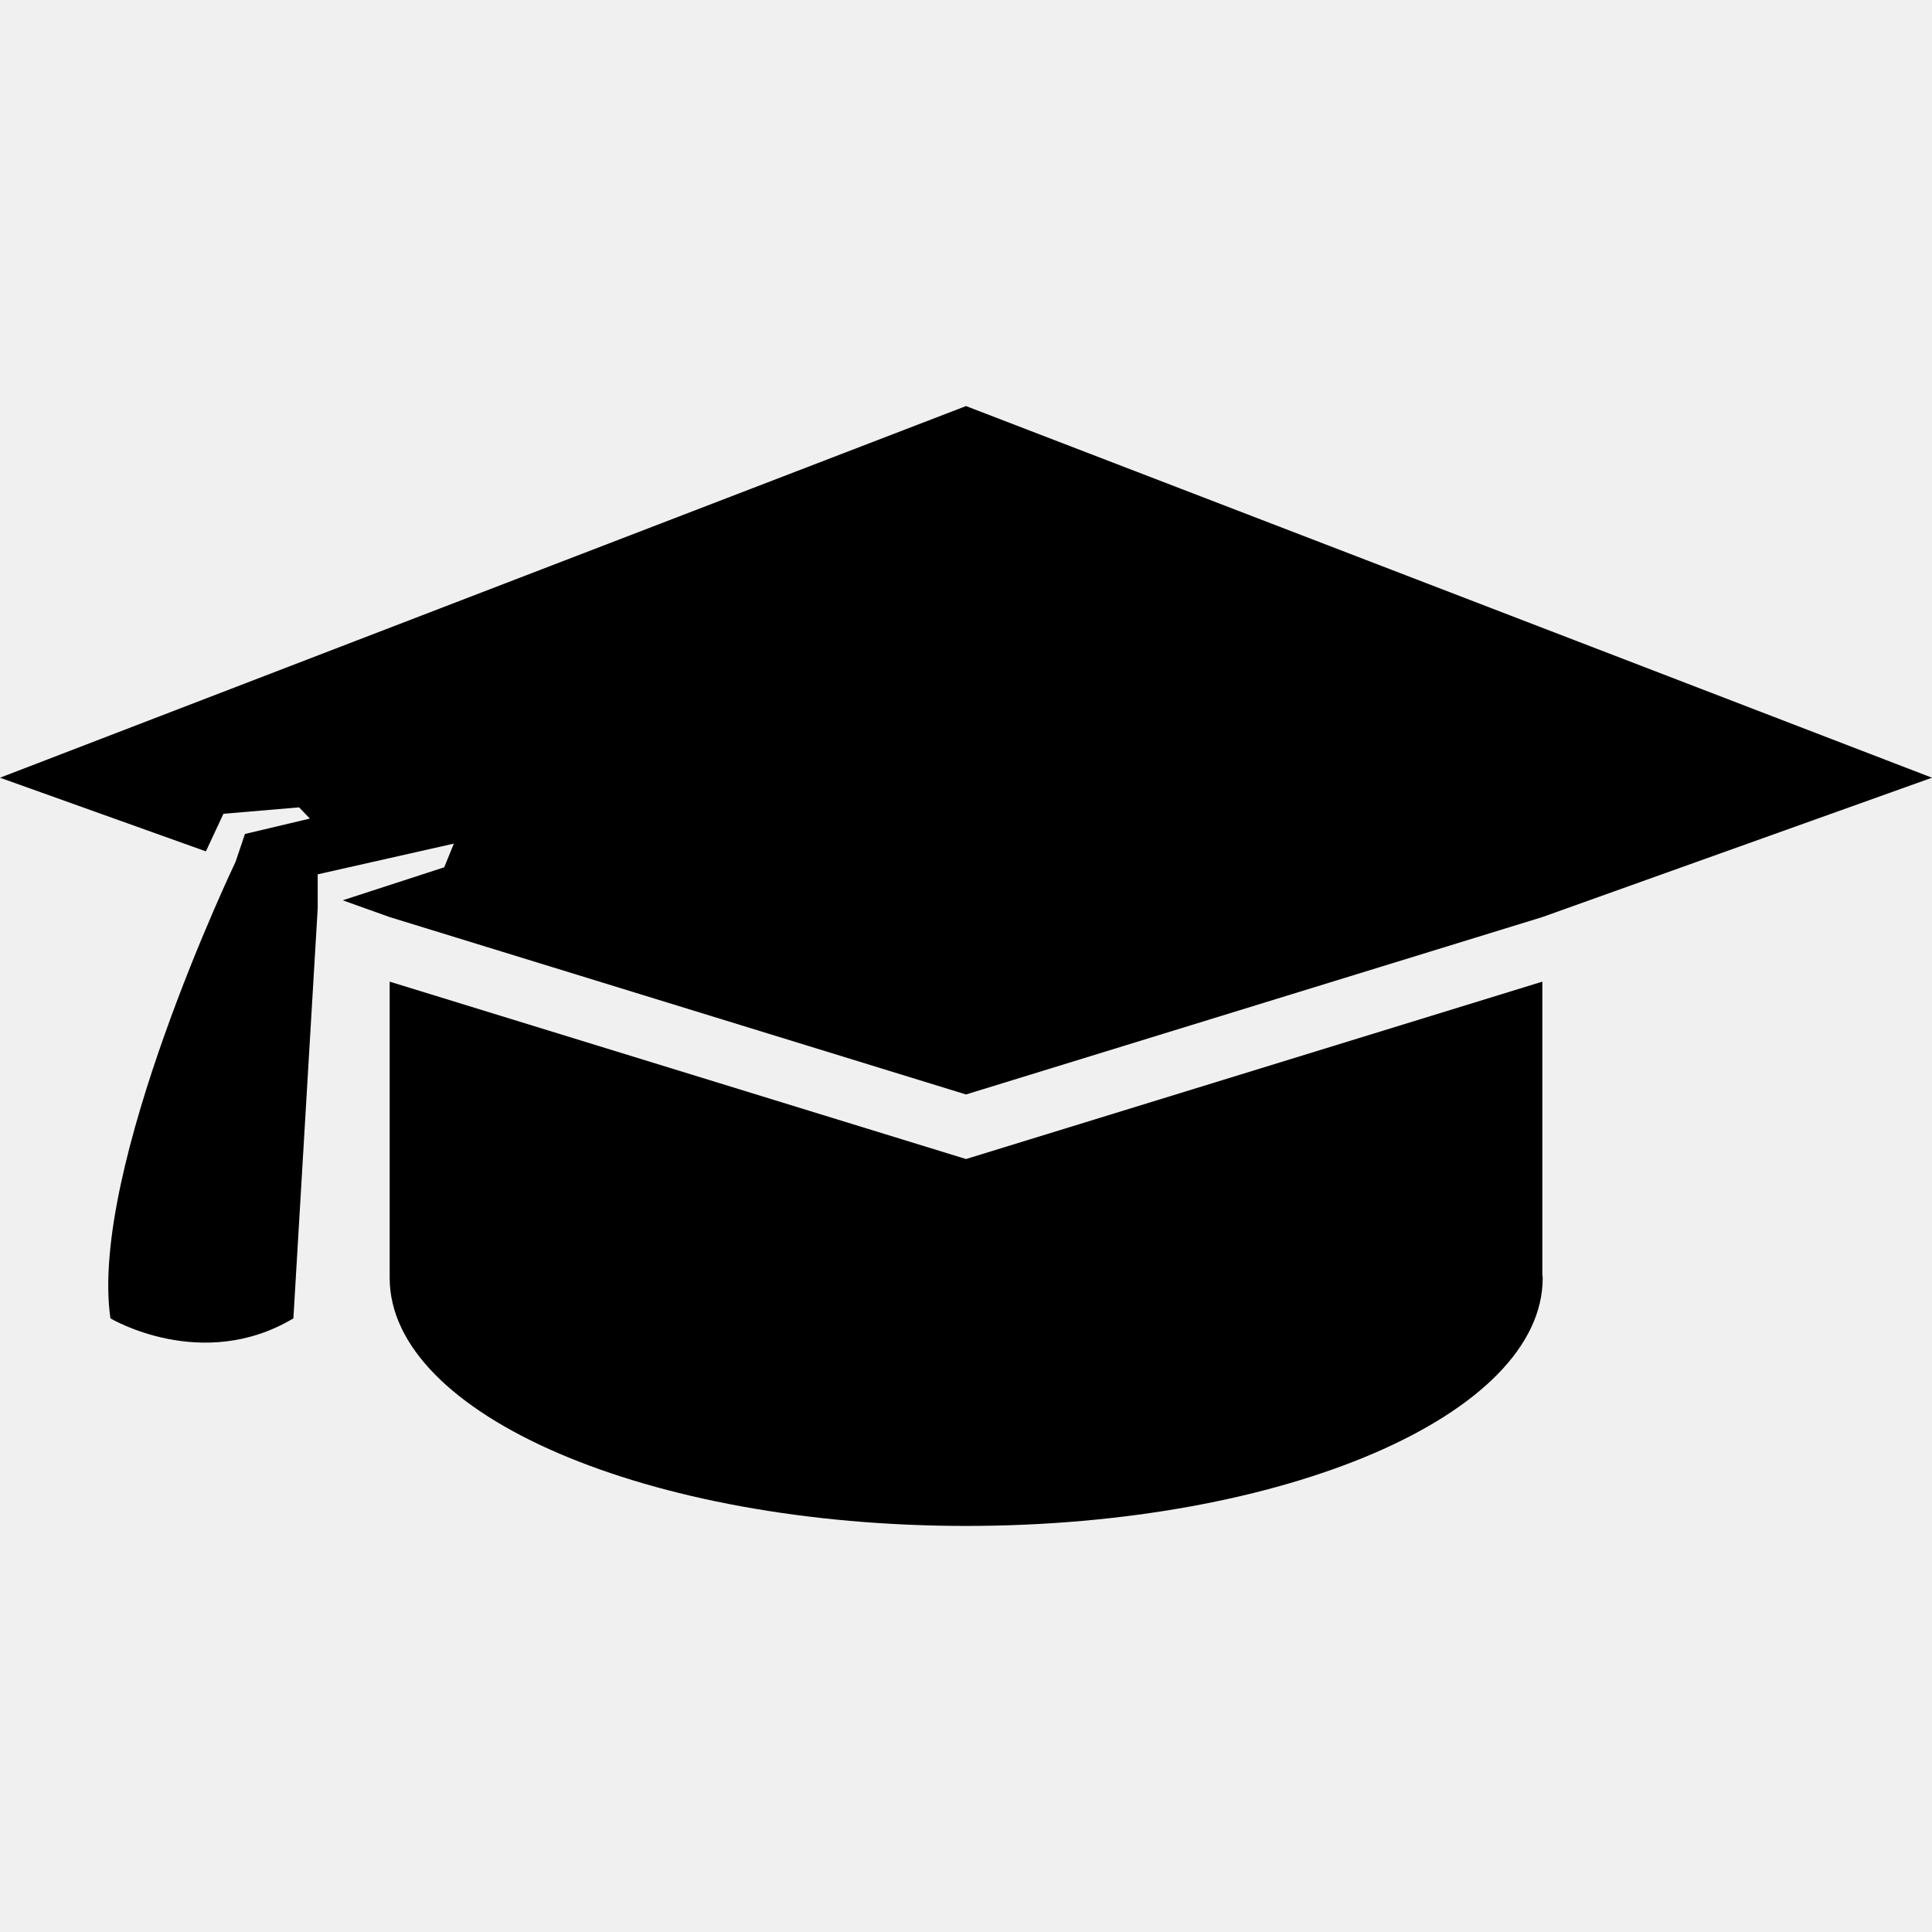
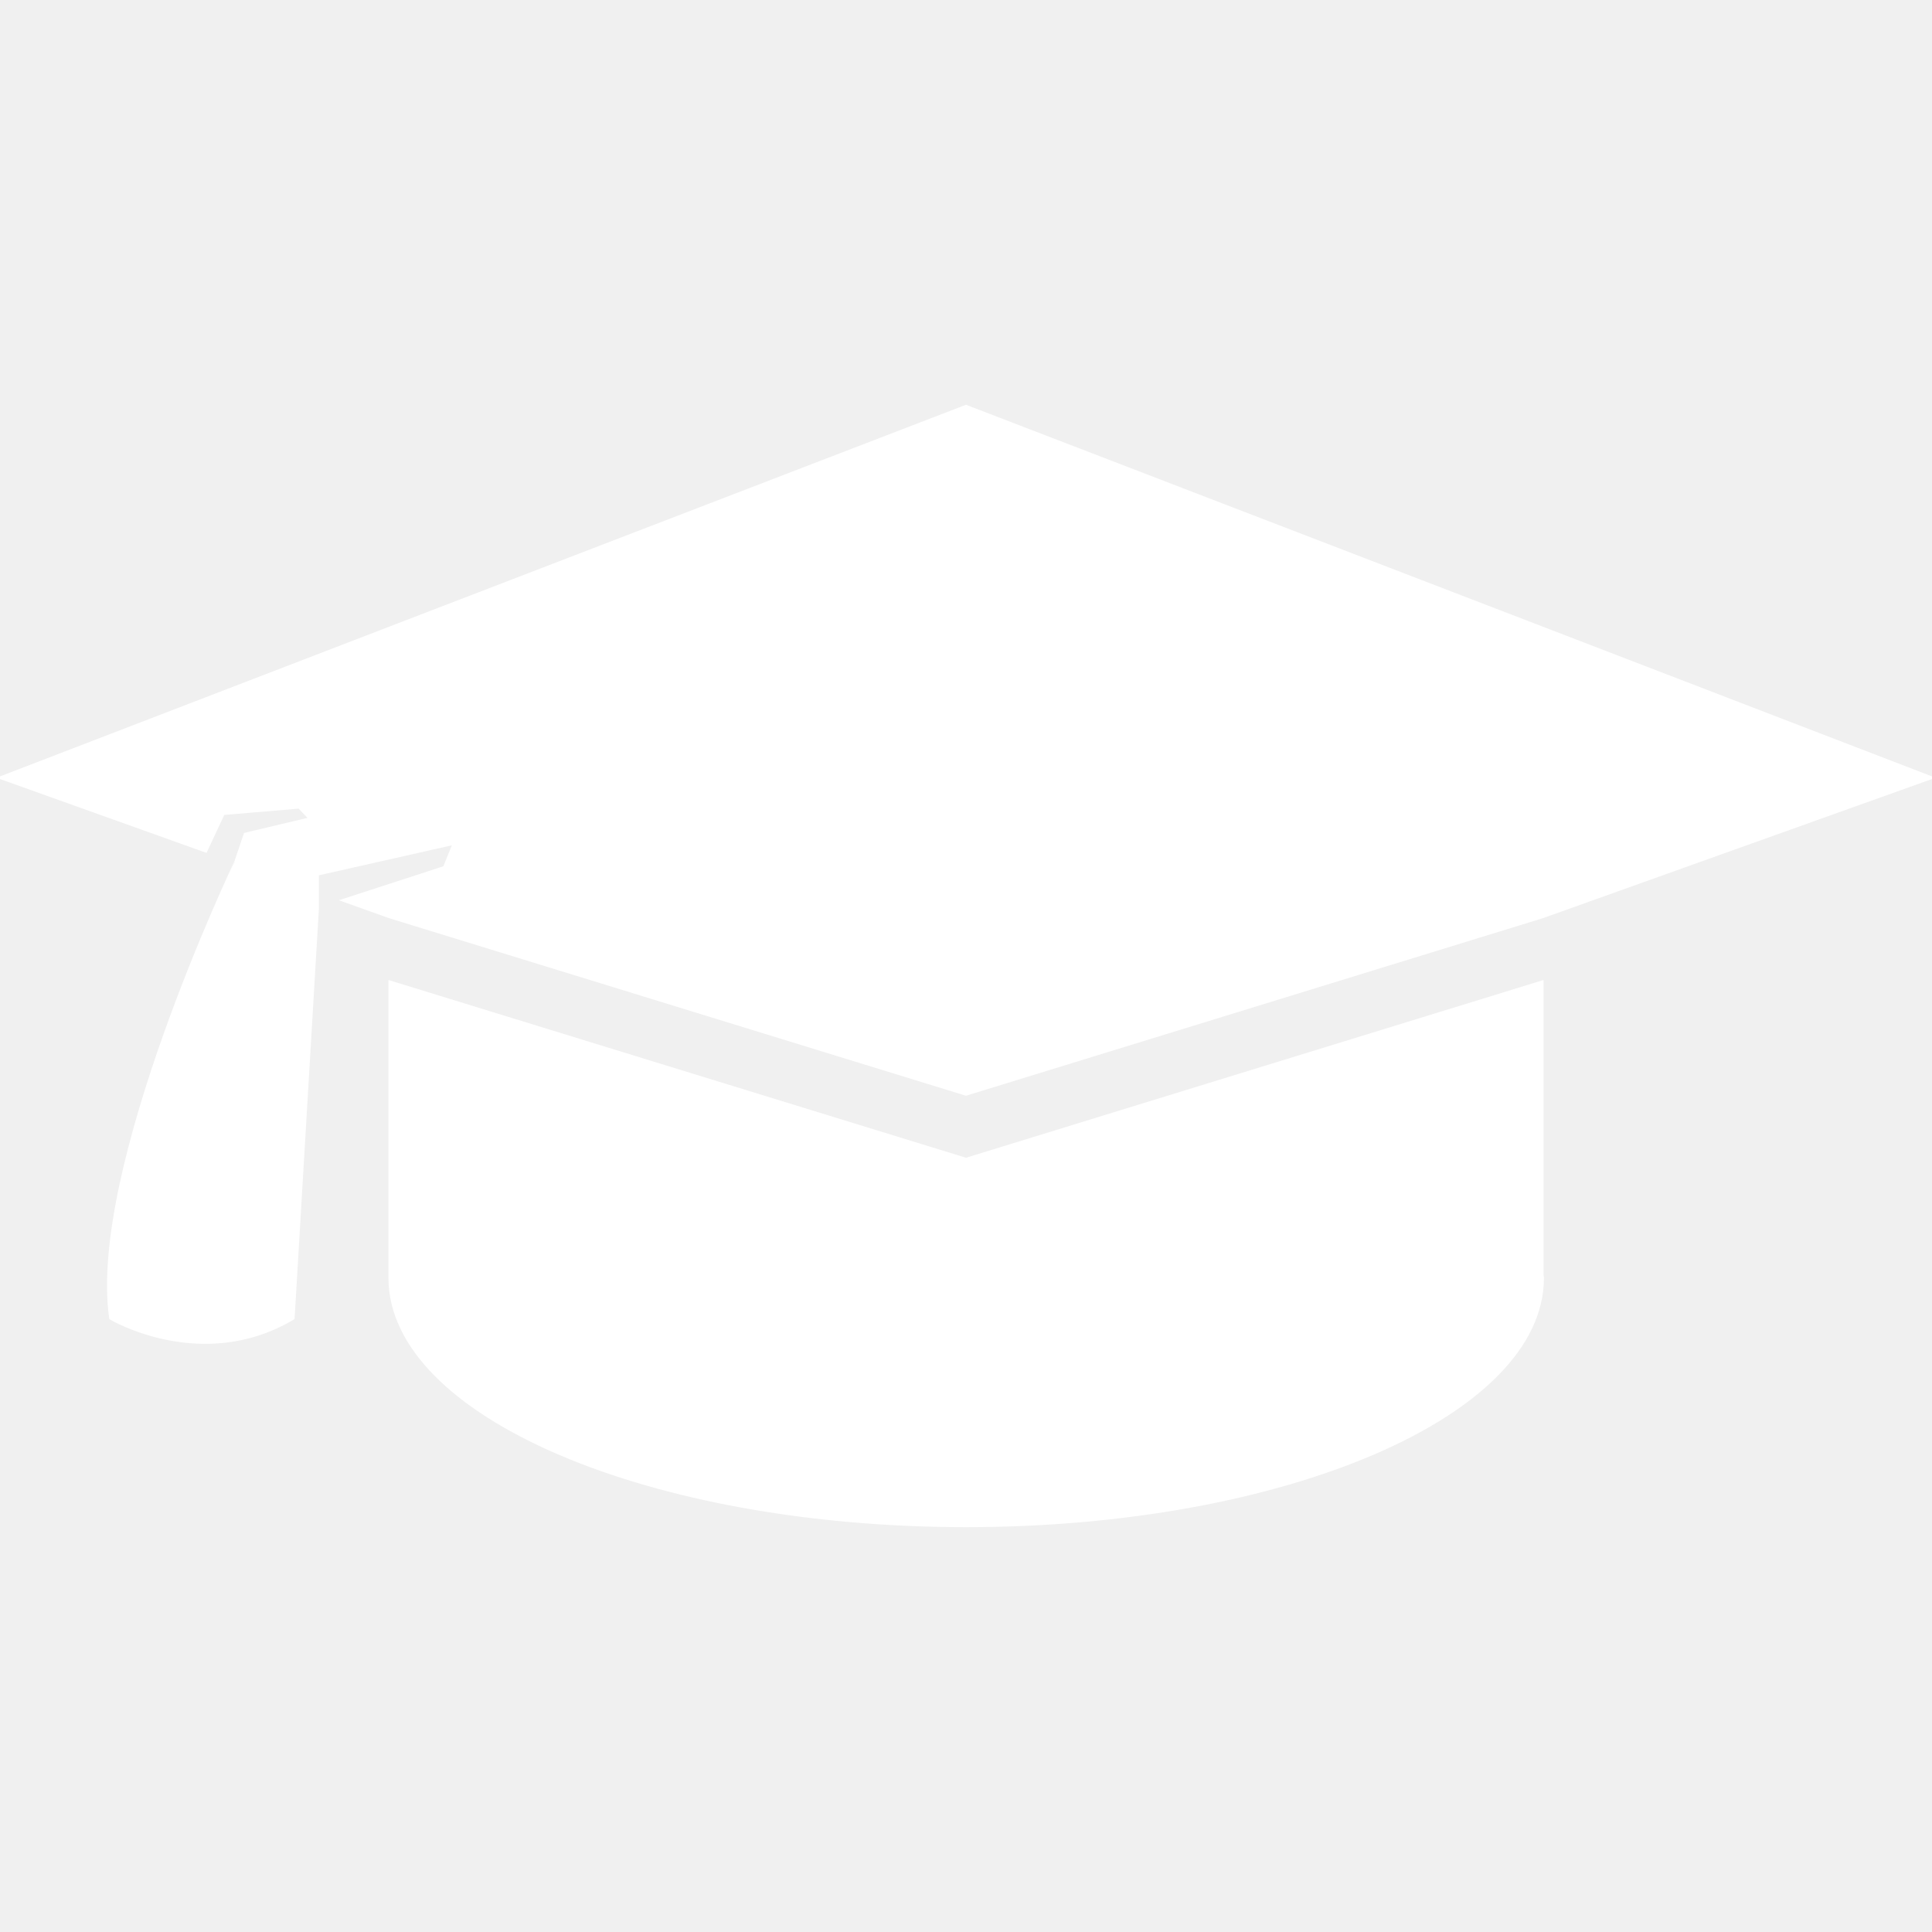
<svg xmlns="http://www.w3.org/2000/svg" version="1.1" id="Capa_1" x="0px" y="0px" width="791.803px" height="791.803px" viewBox="0 0 791.803 791.803" style="enable-background:new 0 0 791.803 791.803;" xml:space="preserve">
  <g>
-     <path d="M395.904,475.016l-236.203-72.7v71.524v49.896c0,56.133,105.787,101.644,236.274,101.644   c130.48,0,236.285-45.511,236.285-101.644c0-0.442-0.145-0.886-0.154-1.318V402.316L395.904,475.016z" />
-     <path d="M0,318.734l84.383,30.185l7.191-15.401l31-2.635l4.42,4.599l-26.601,6.308l-3.877,11.475   c-0.007,0-60.087,125.604-51.263,187.05c0,0,37.502,22.37,74.988,0l9.962-168v-13.984l55.8-12.588l-3.941,9.705l-41.604,13.529   l19.242,6.874l236.203,72.7l236.201-72.7l159.699-57.116l-395.9-152.313L0,318.734z" />
+     <path stroke="#ffffff" fill="#ffffff" d="M395.904,475.016l-236.203-72.7v71.524v49.896c0,56.133,105.787,101.644,236.274,101.644   c130.48,0,236.285-45.511,236.285-101.644c0-0.442-0.145-0.886-0.154-1.318V402.316L395.904,475.016z" />
+     <path stroke="#ffffff" fill="#ffffff" d="M0,318.734l84.383,30.185l7.191-15.401l31-2.635l4.42,4.599l-26.601,6.308l-3.877,11.475   c-0.007,0-60.087,125.604-51.263,187.05c0,0,37.502,22.37,74.988,0l9.962-168v-13.984l55.8-12.588l-3.941,9.705l-41.604,13.529   l19.242,6.874l236.203,72.7l236.201-72.7l159.699-57.116l-395.9-152.313L0,318.734z" />
  </g>
  <g>
- </g>
+ 	</g>
  <g>
- </g>
+ 	</g>
  <g>
- </g>
+ 	</g>
  <g>
- </g>
+ 	</g>
  <g>
- </g>
+ 	</g>
  <g>
- </g>
+ 	</g>
  <g>
- </g>
+ 	</g>
  <g>
- </g>
+ 	</g>
  <g>
- </g>
+ 	</g>
  <g>
- </g>
+ 	</g>
  <g>
- </g>
+ 	</g>
  <g>
- </g>
+ 	</g>
  <g>
- </g>
+ 	</g>
  <g>
- </g>
+ 	</g>
  <g>
- </g>
+ 	</g>
</svg>
